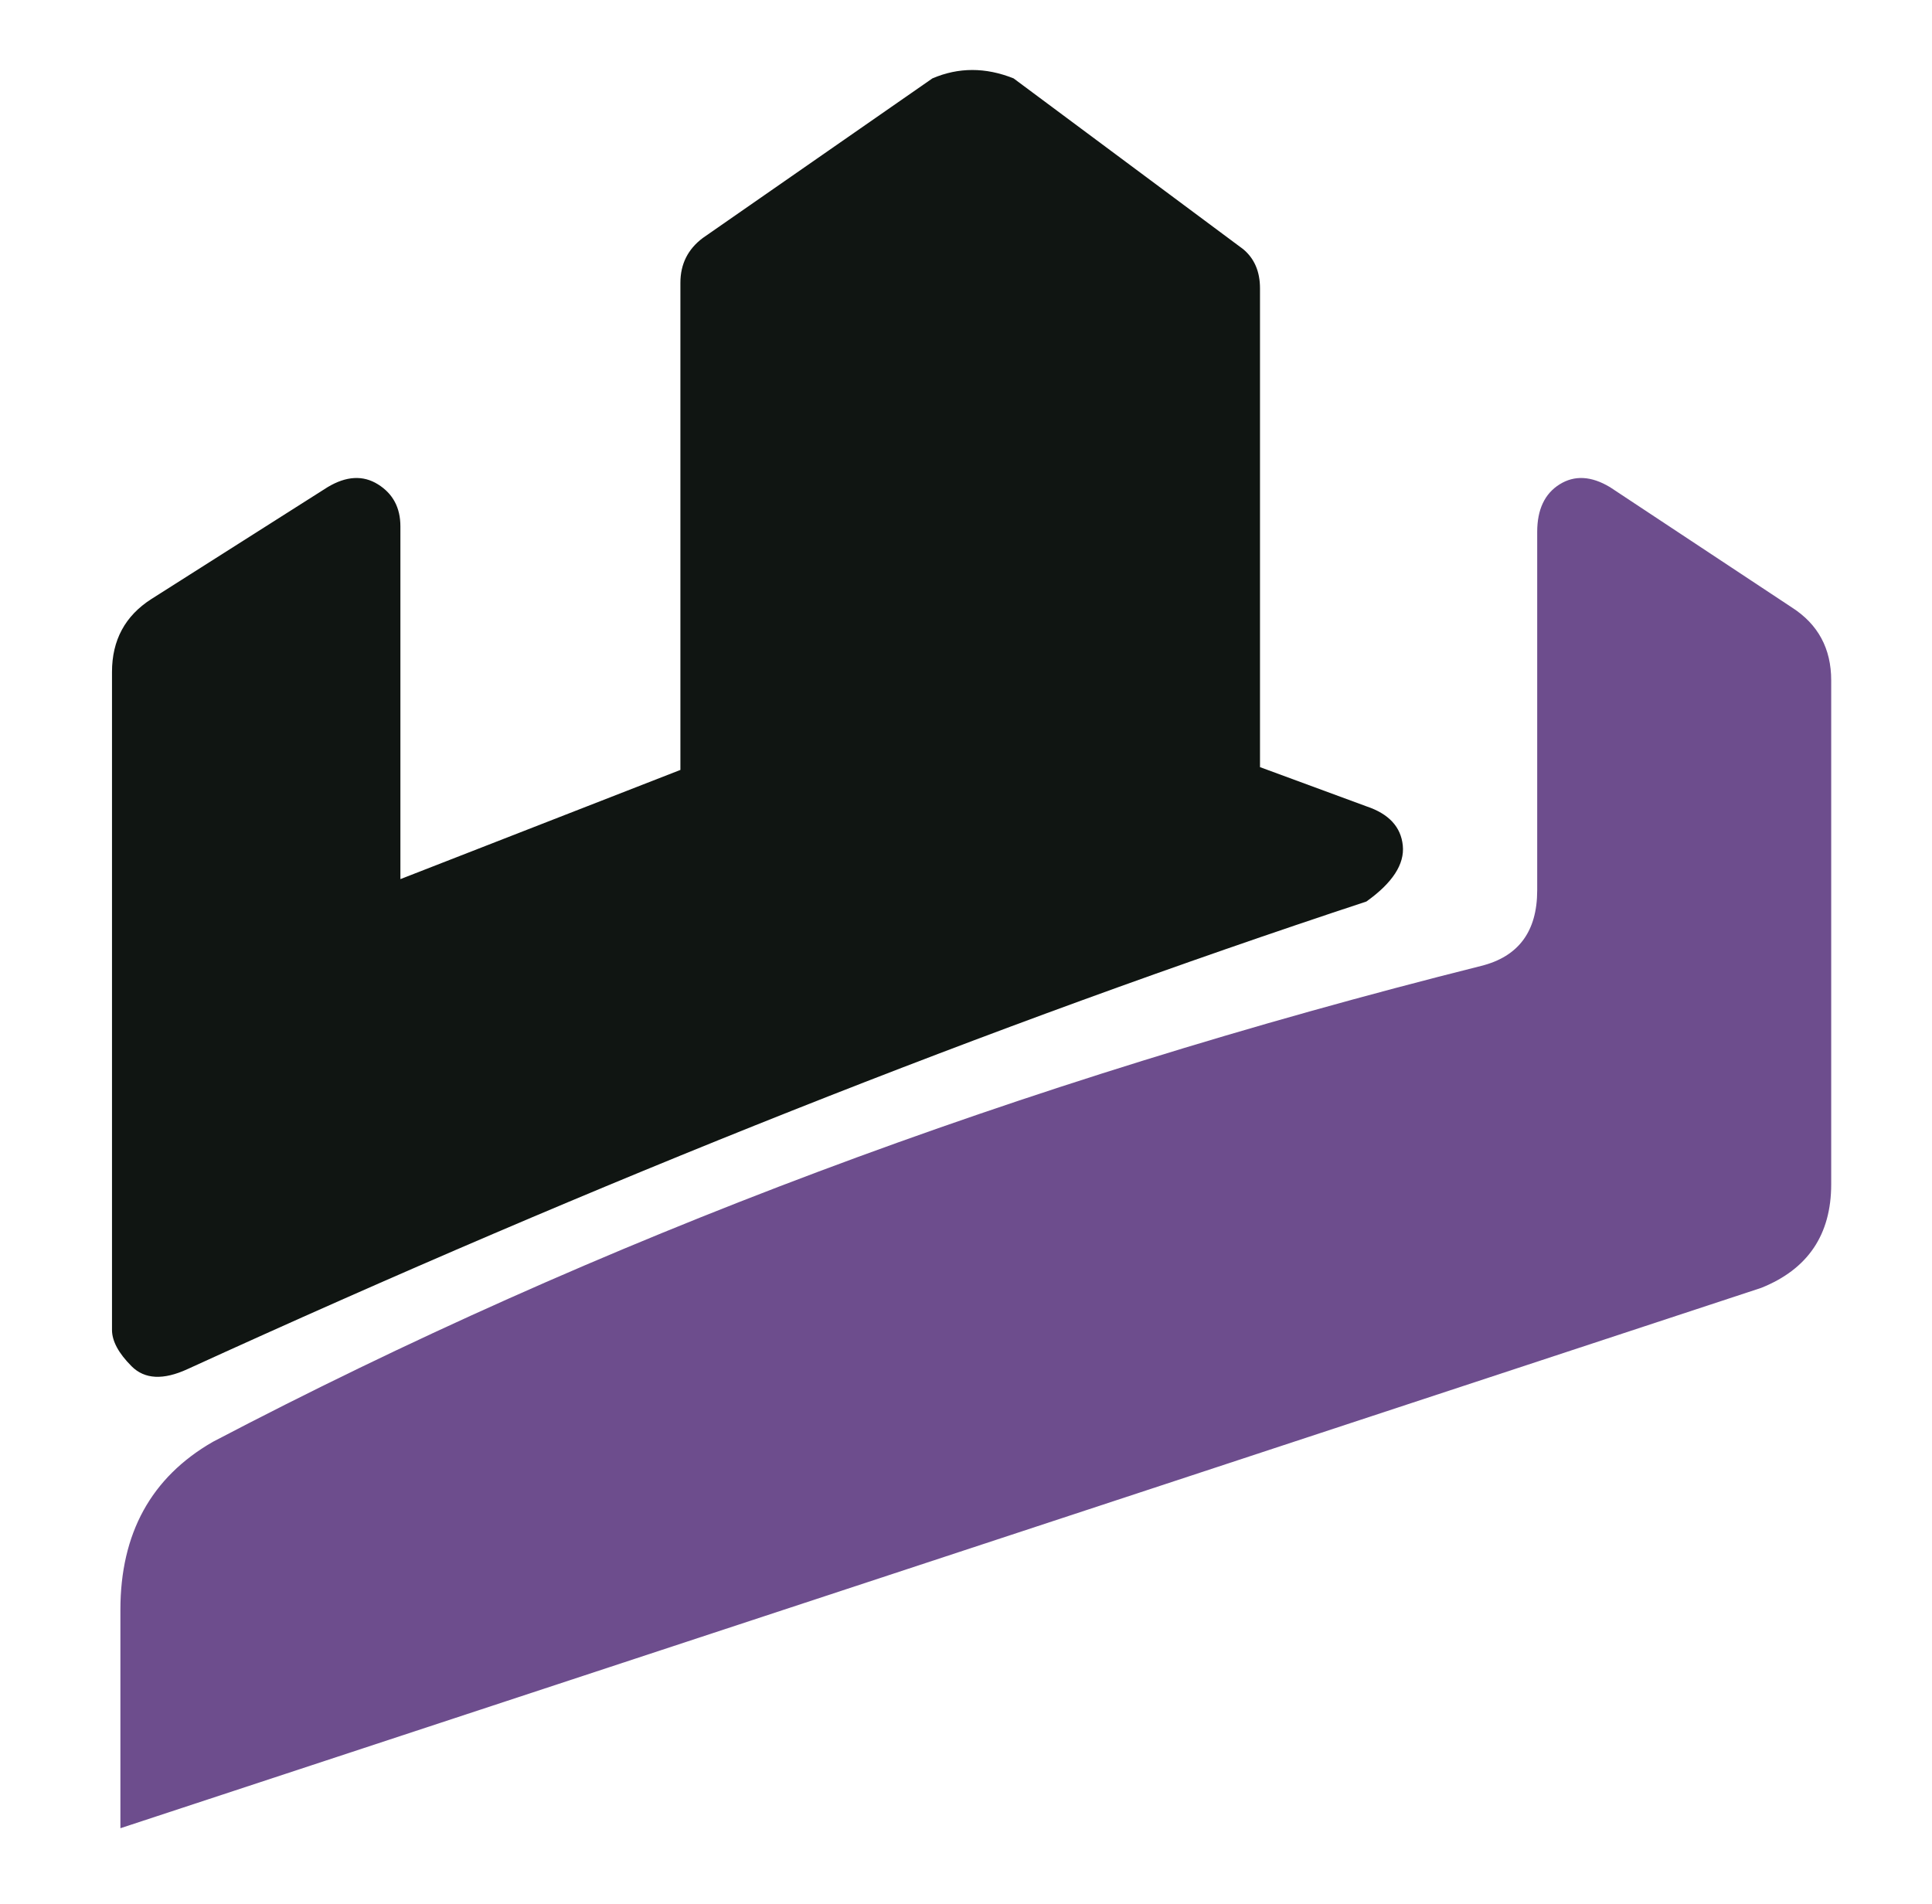
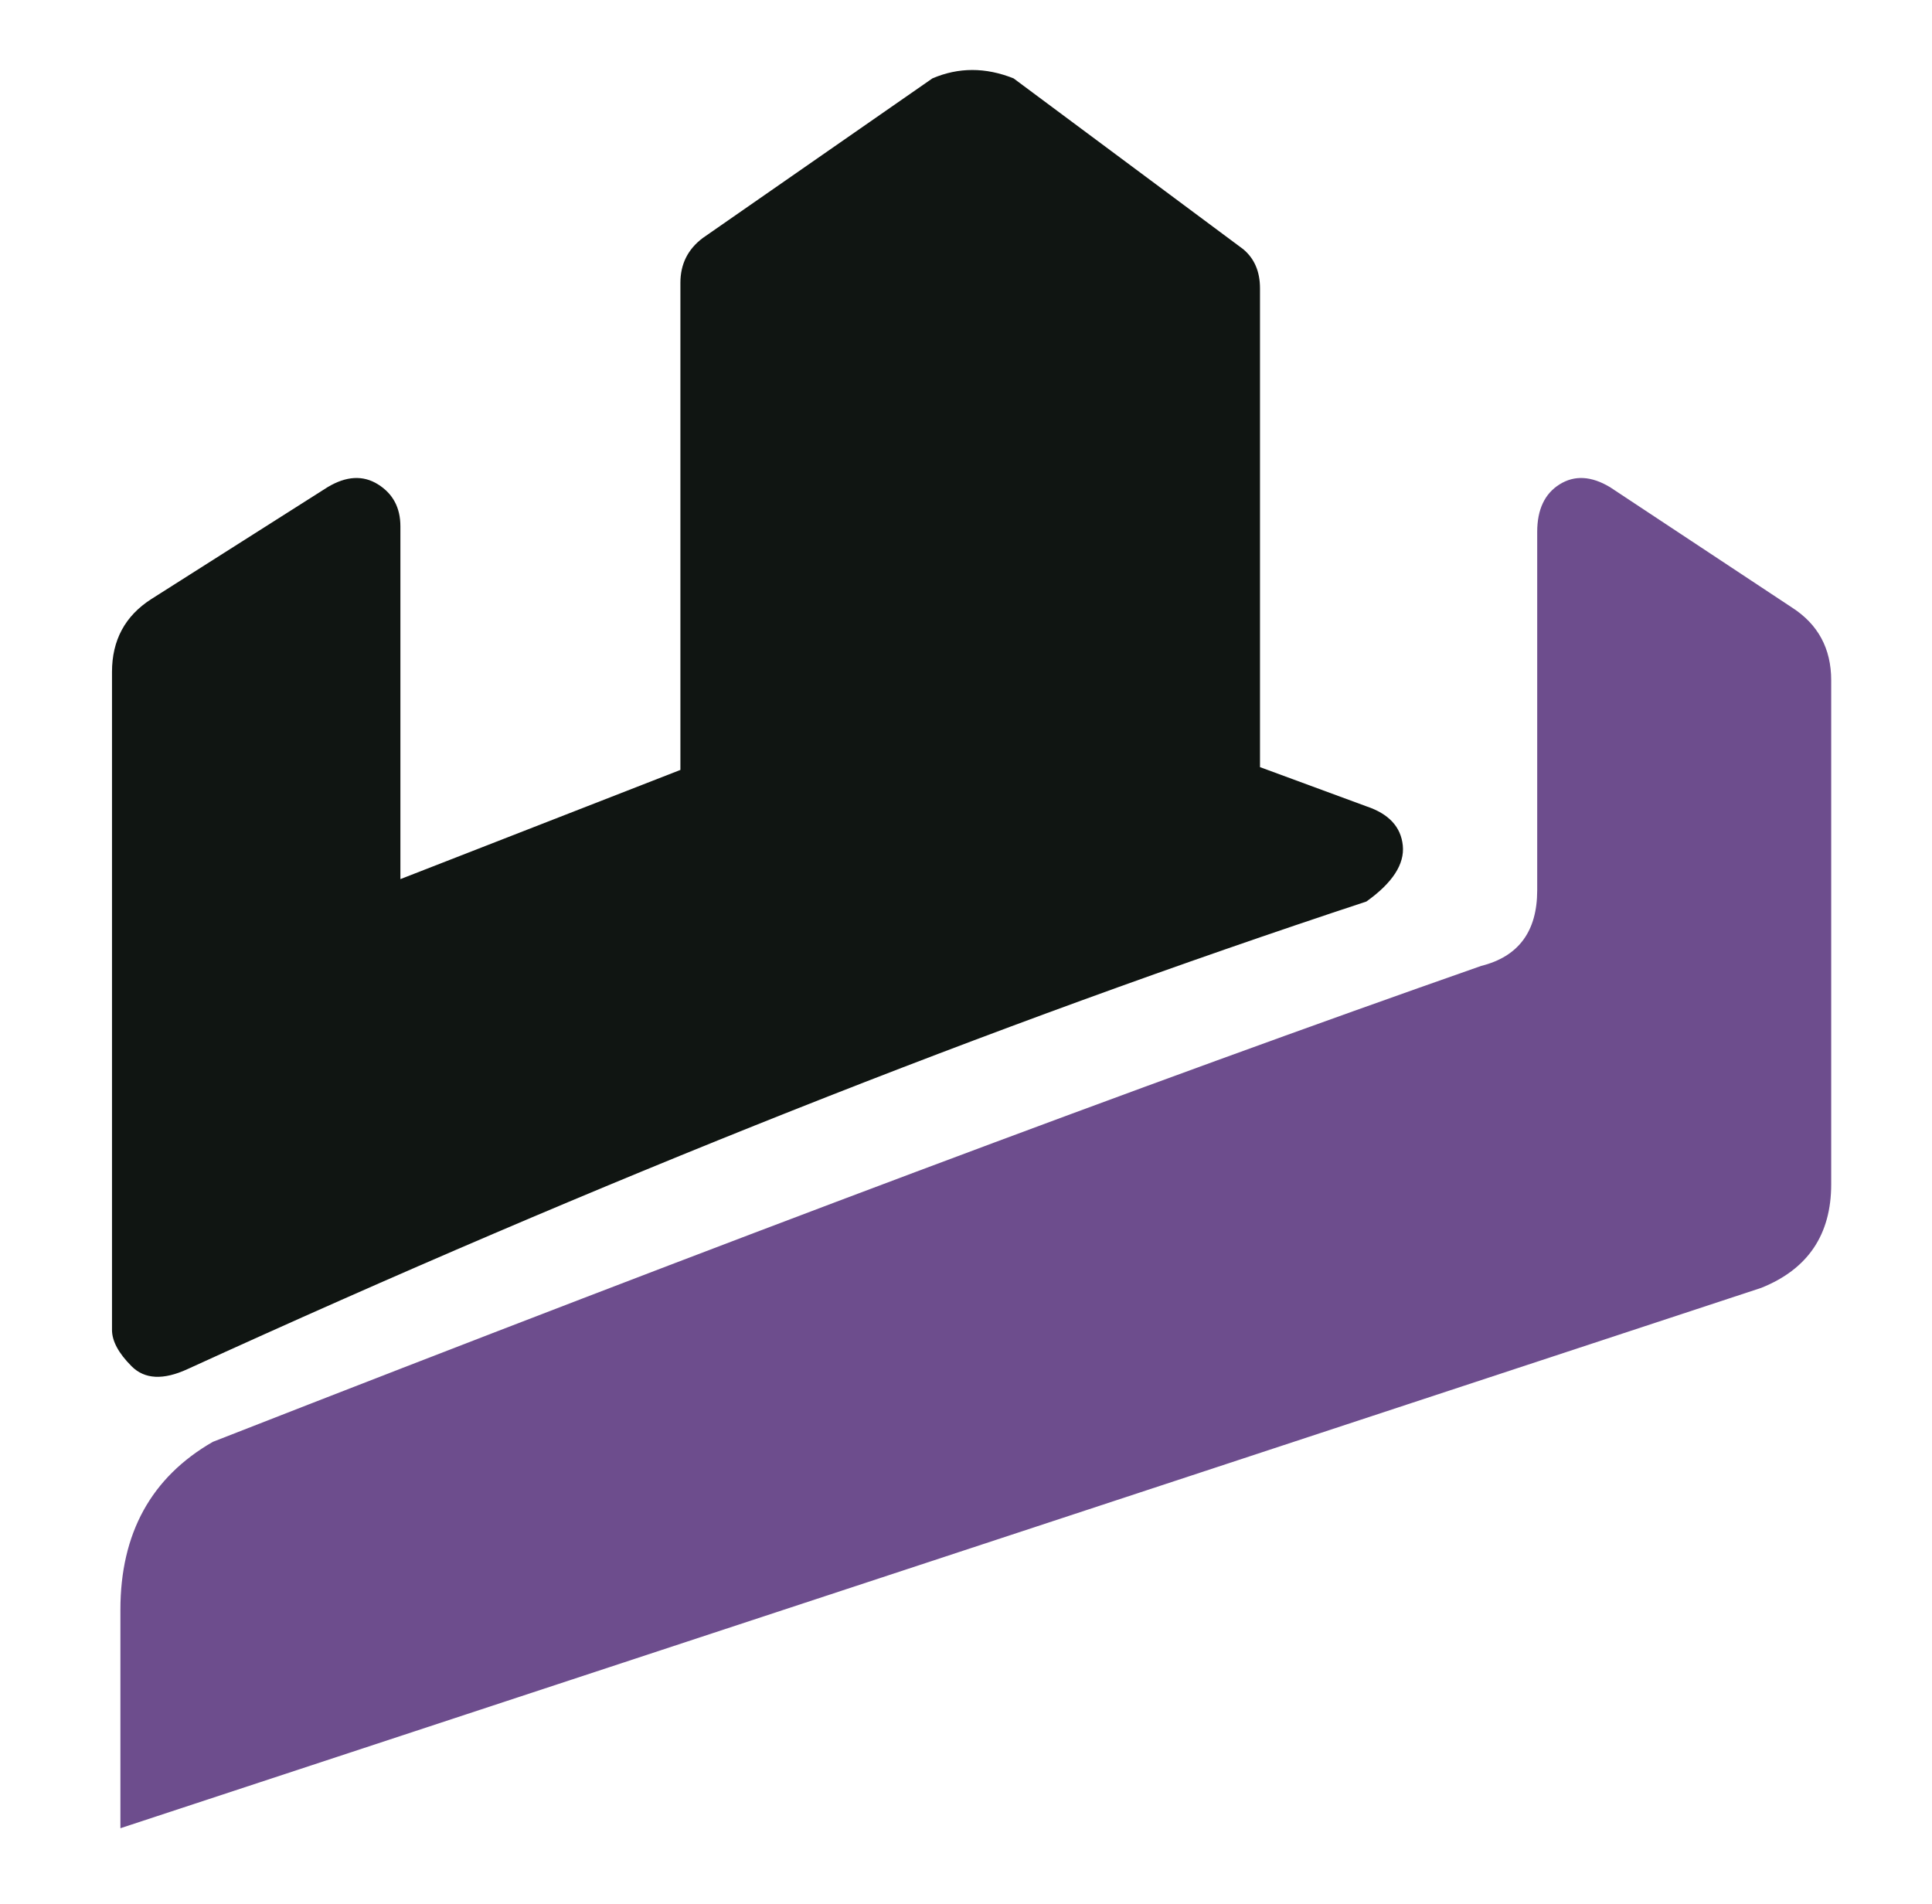
<svg xmlns="http://www.w3.org/2000/svg" viewBox="280 315 690 680" role="img" aria-labelledby="title description">
  <defs>
    <path id="araphor-mark-ink" d="M320 790V555q0-17 14-26l63-40q10-6 18-1t8 15v126l100-39V416q0-10 8-16l82-57q14-6 29 0l82 61q6 5 6 14v171l38 14q12 4 13 14t-13 20Q568 703 347 804q-13 6-20-1t-7-13Z" />
-     <path id="araphor-mark-signal" d="M323 968v-78q0-41 33-60 206-108 453-170 20-5 20-27V505q0-12 8-17t18 1l65 43q14 9 14 26v180q0 27-25 37L323 968Z" />
+     <path id="araphor-mark-signal" d="M323 968v-78q0-41 33-60 276-108 453-170 20-5 20-27V505q0-12 8-17t18 1l65 43q14 9 14 26v180q0 27-25 37L323 968Z" />
  </defs>
  <use href="#araphor-mark-ink" fill="#101512" />
  <use href="#araphor-mark-signal" fill="#6D4D8D" />
</svg>
